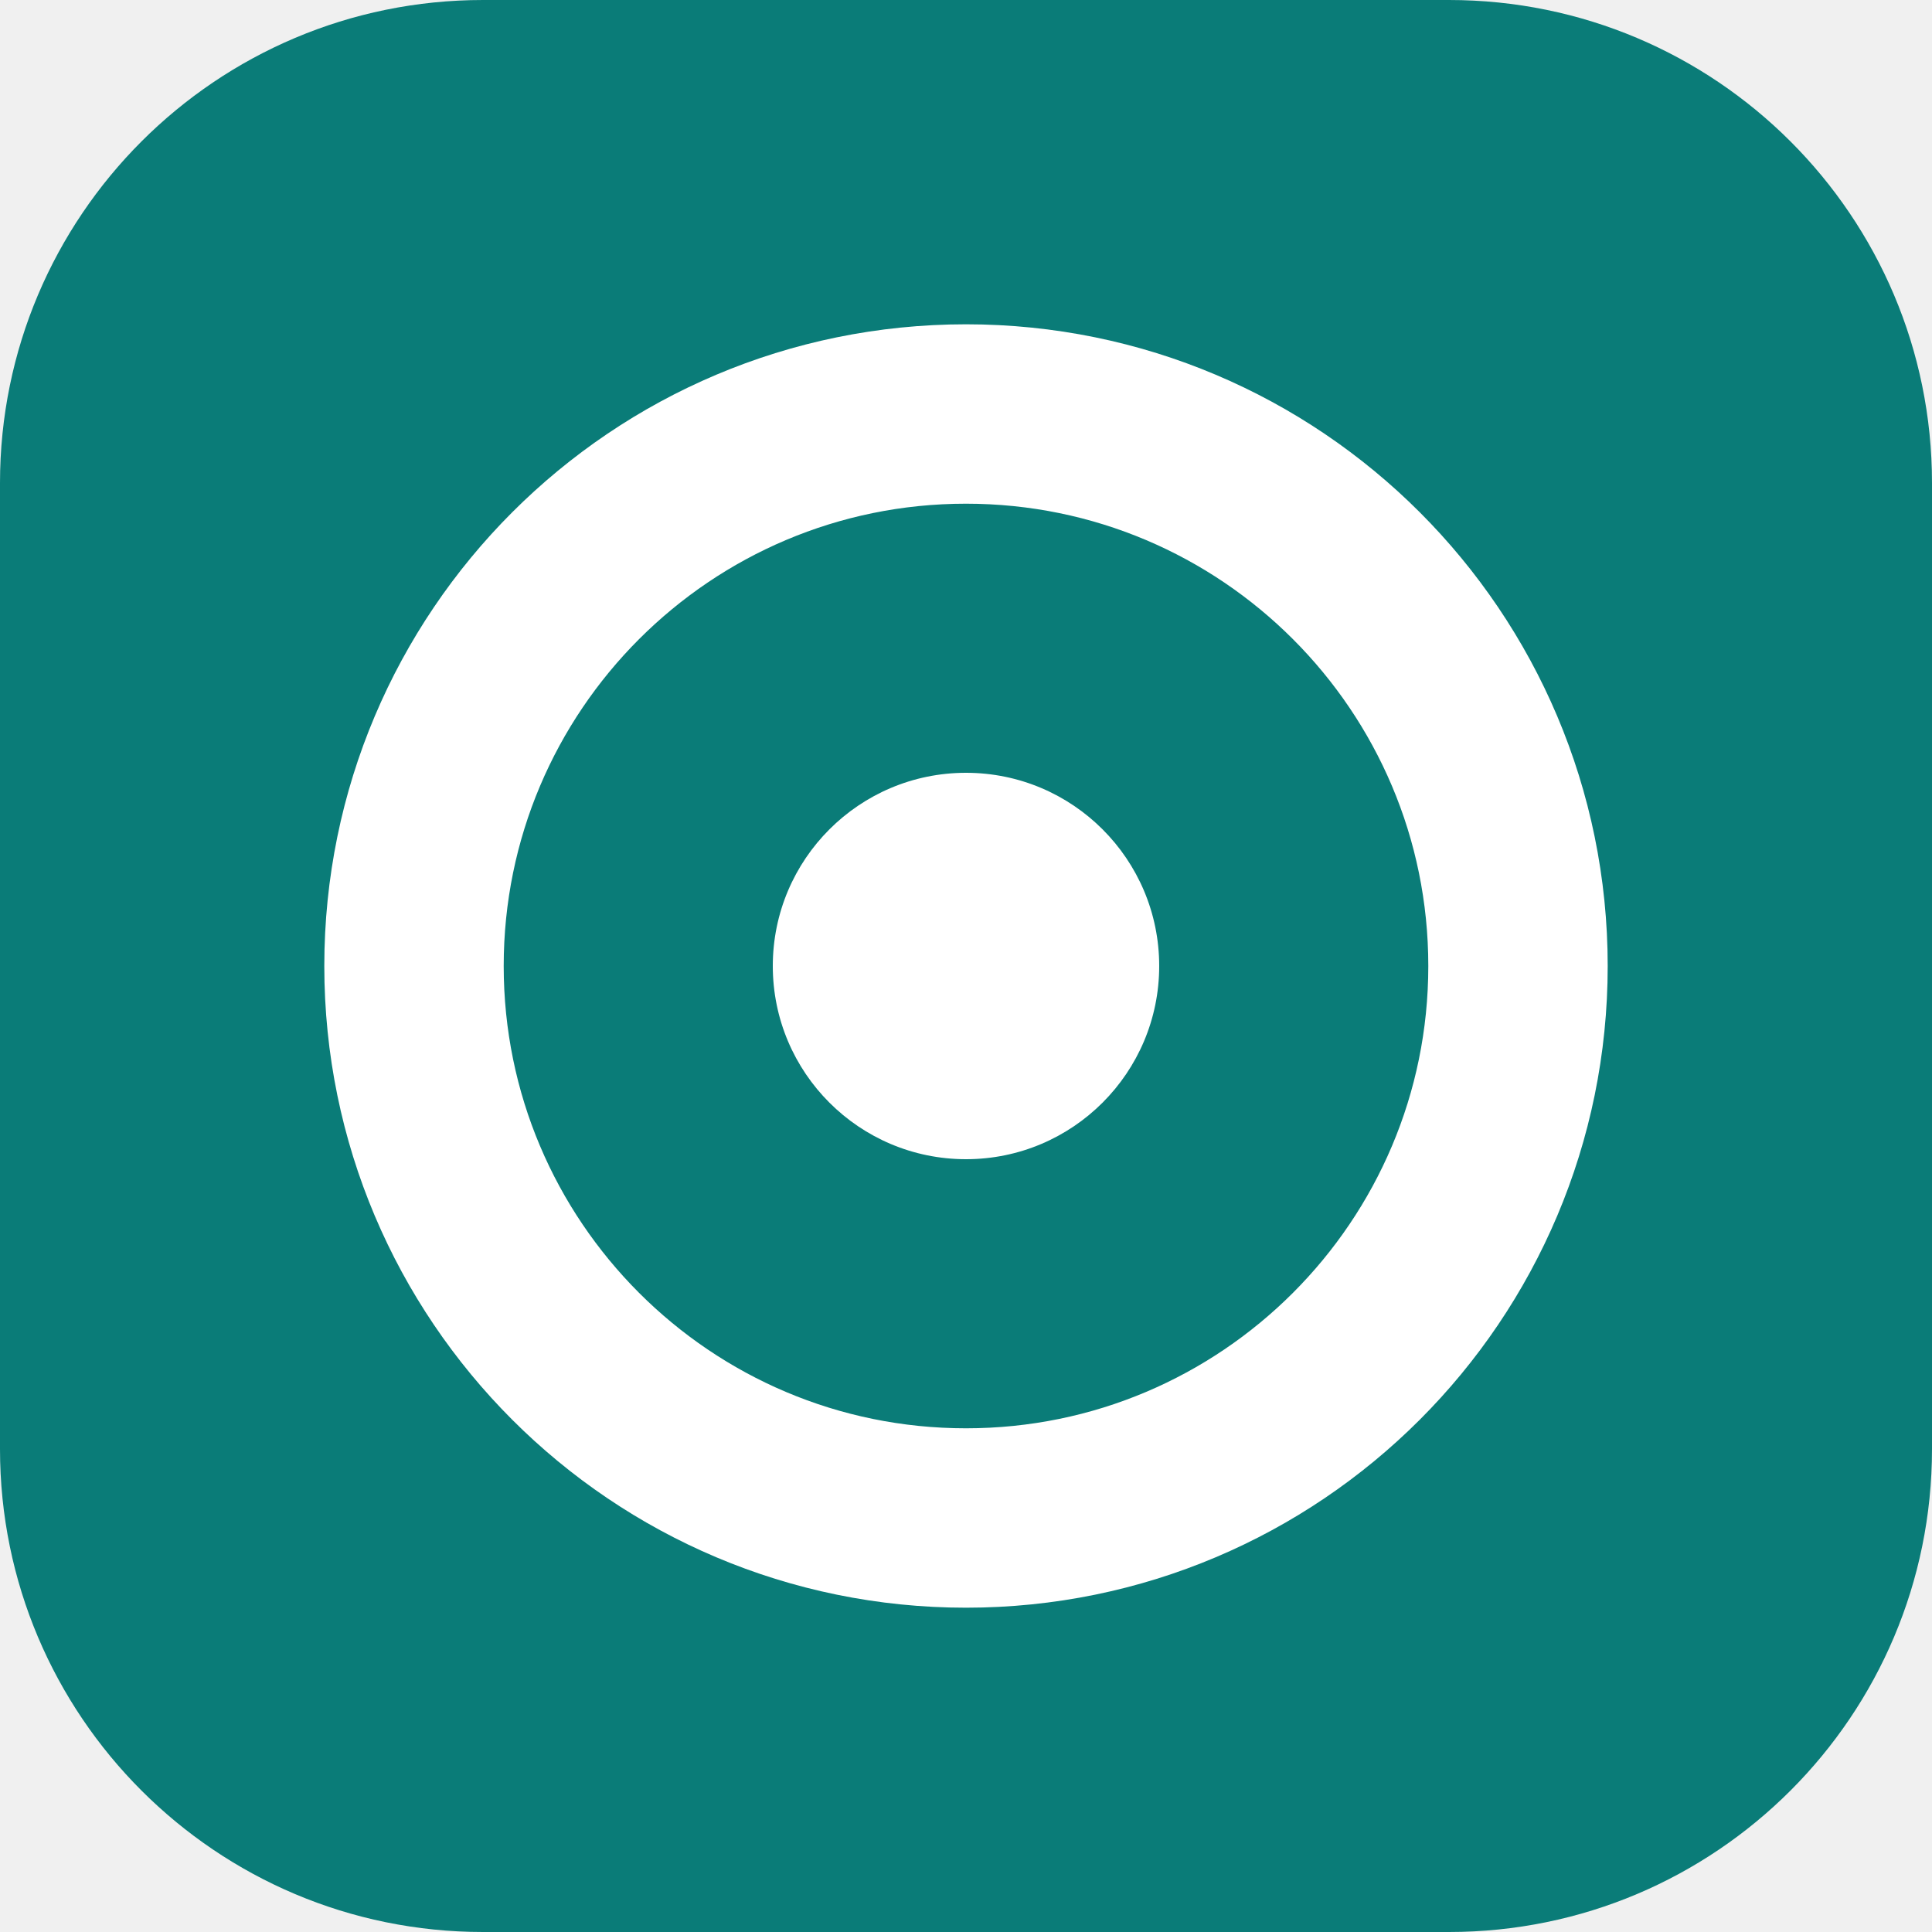
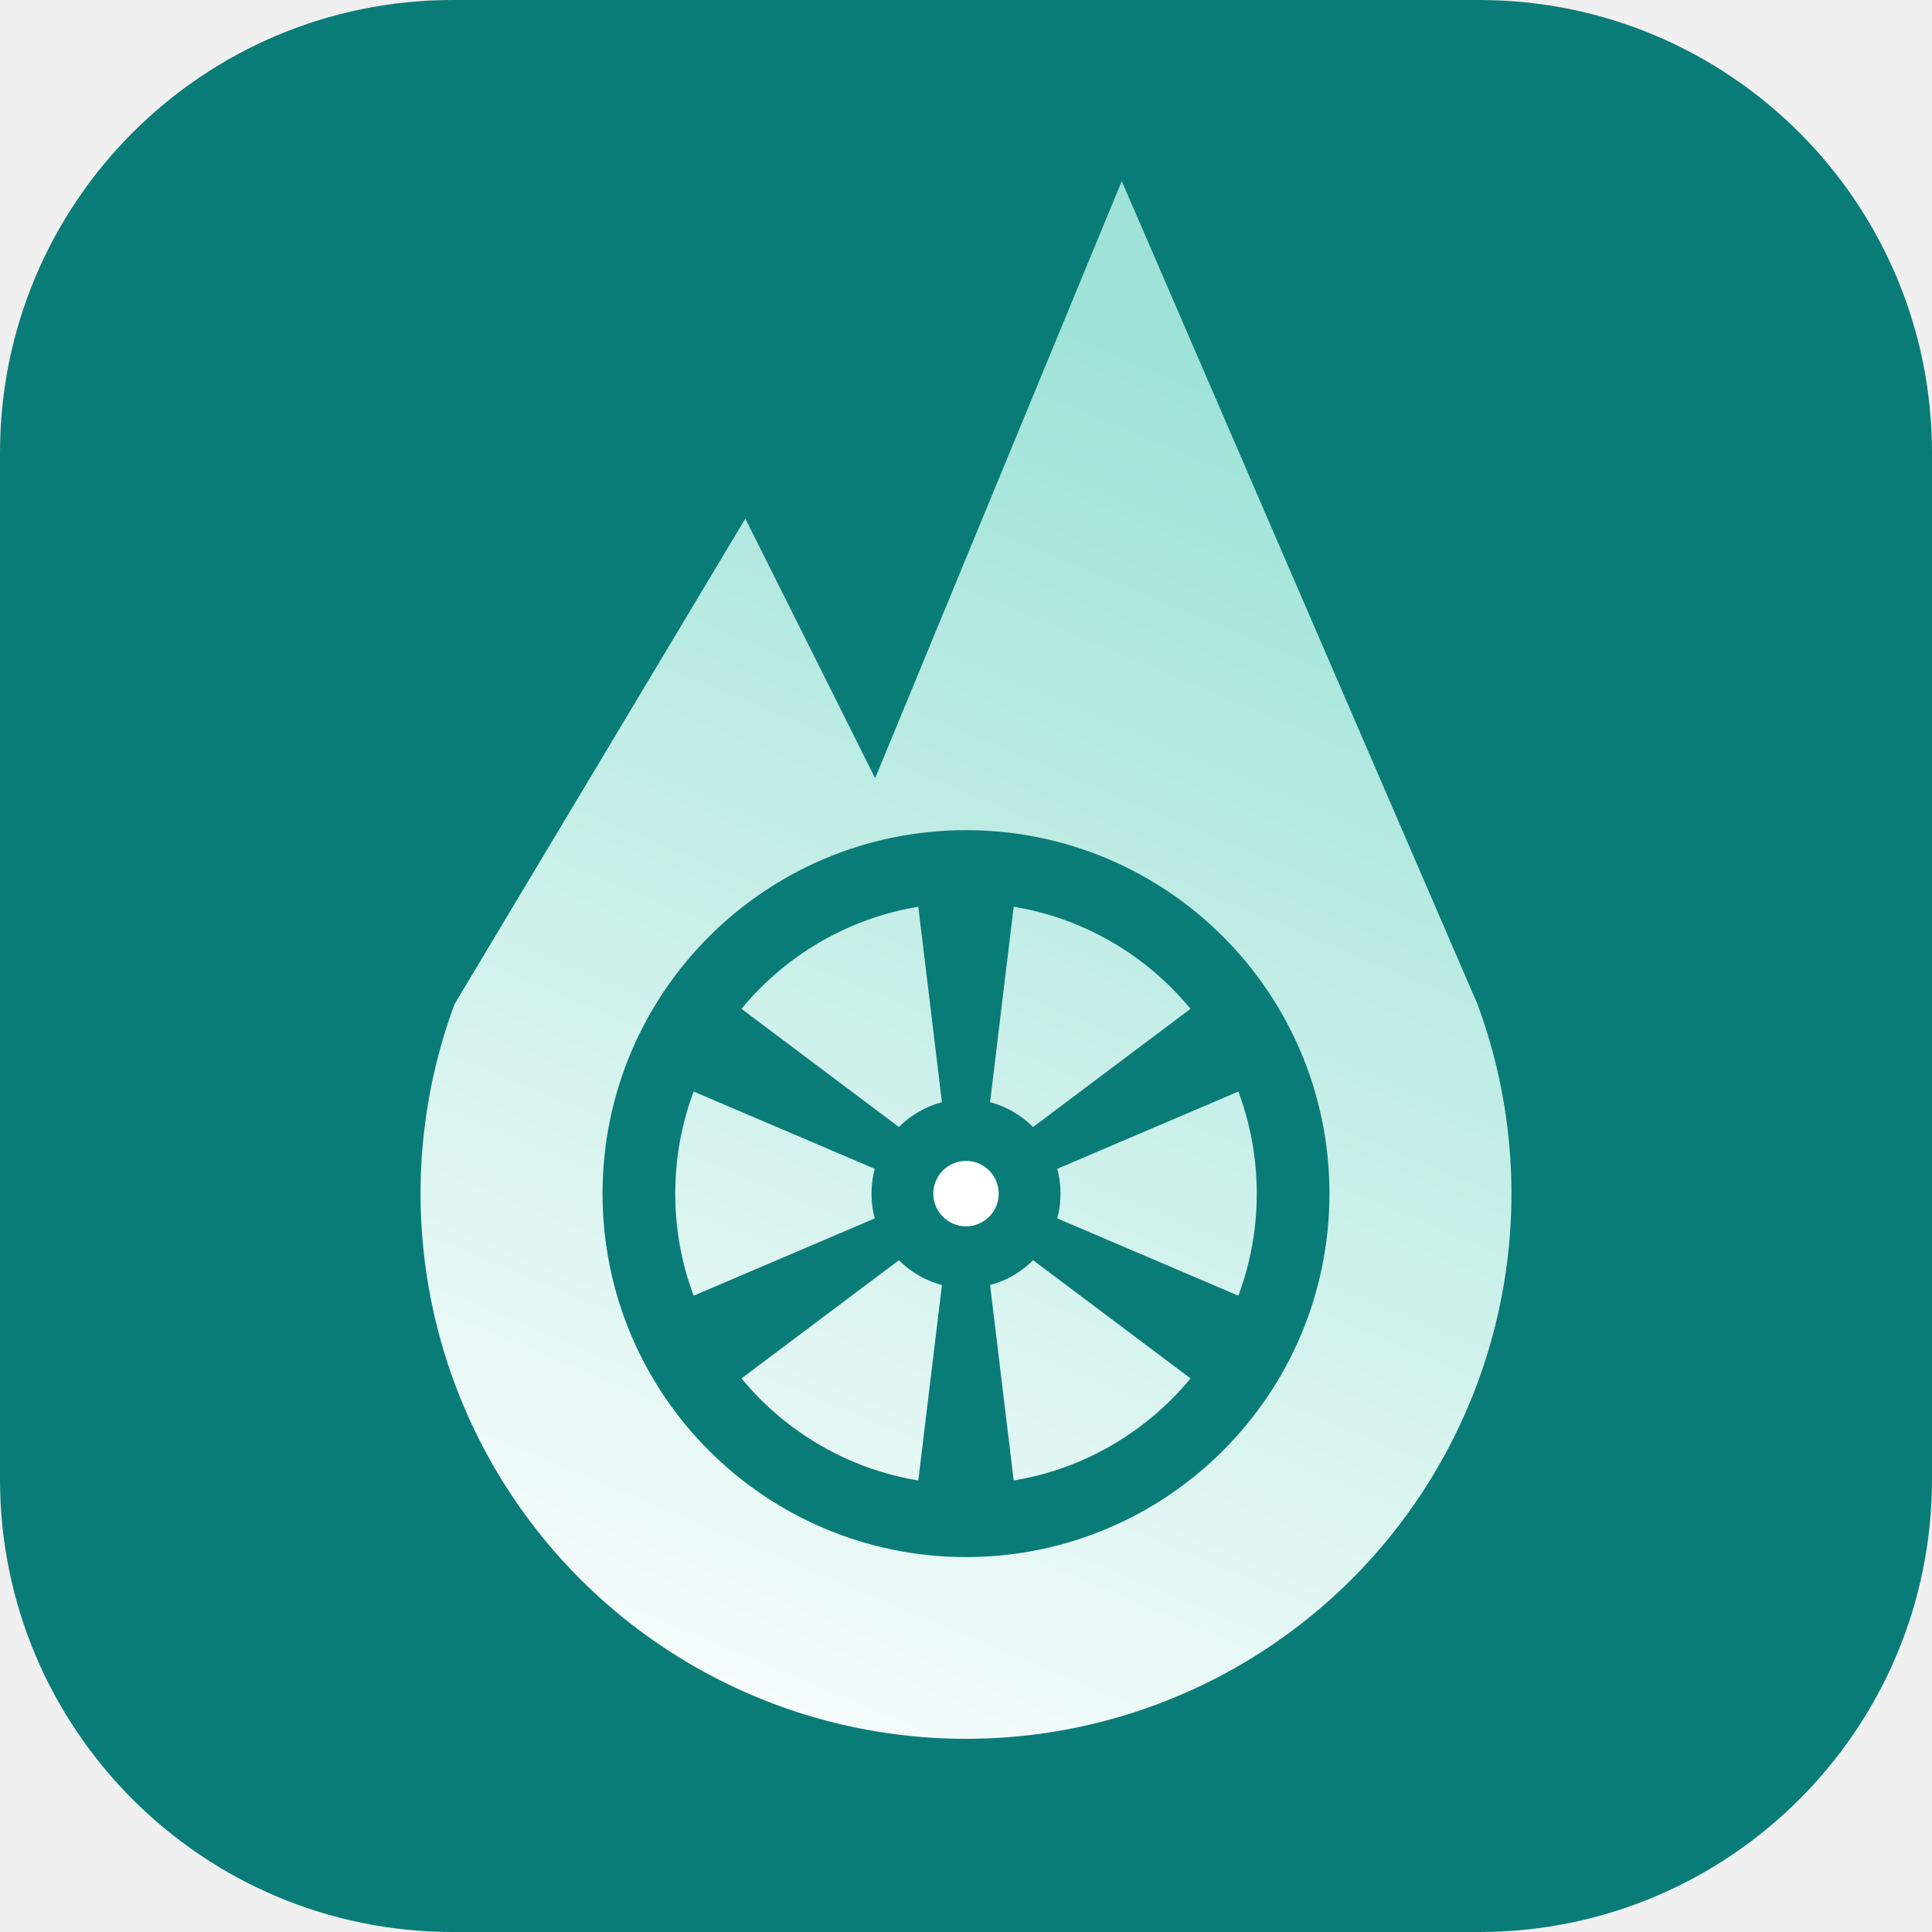
- <svg xmlns="http://www.w3.org/2000/svg" viewBox="0 0 28 28">
-   <rect width="28" height="28" rx="7" fill="#0a7c78" />
-   <circle cx="14" cy="14" r="8" fill="none" stroke="#fff" stroke-width="2.6" />
-   <circle cx="14" cy="14" r="2.8" fill="#fff" />
+ <svg xmlns="http://www.w3.org/2000/svg" viewBox="0 0 64 64">
+   <defs>
+     <linearGradient id="f" x1="0" y1="1" x2="0.3" y2="0">
+       <stop offset="0" stop-color="#fff" />
+       <stop offset="1" stop-color="#9fe3d8" />
+     </linearGradient>
+   </defs>
+   <rect width="64" height="64" rx="15" fill="#0a7c78" />
+   <g transform="translate(10.5 6) scale(.43)">
+     <path d="M50 120A42 42 0 0 1 10.6 63.4L33 26L43 46L62 0L89.4 63.4A42 42 0 0 1 50 120Z" fill="url(#f)" />
+     <circle cx="50" cy="78" r="25.20" fill="none" stroke="#0a7c78" stroke-width="5.60" />
+     <circle cx="50" cy="78" r="7.28" fill="#0a7c78" />
+     <polygon points="48.35,72.65 51.65,72.65 54.01,53.12 45.99,53.12" fill="#0a7c78" />
+     <polygon points="53.81,73.89 55.46,76.76 73.55,69.04 69.54,62.08" fill="#0a7c78" />
+     <polygon points="55.46,79.24 53.81,82.11 69.54,93.92 73.55,86.96" fill="#0a7c78" />
+     <polygon points="51.65,83.35 48.35,83.35 45.99,102.88 54.01,102.88" fill="#0a7c78" />
+     <polygon points="46.19,82.11 44.54,79.24 26.45,86.96 30.46,93.92" fill="#0a7c78" />
+     <polygon points="44.54,76.76 46.19,73.89 30.46,62.08 26.45,69.04" fill="#0a7c78" />
+     <circle cx="50" cy="78" r="2.52" fill="#fff" />
+   </g>
</svg>
